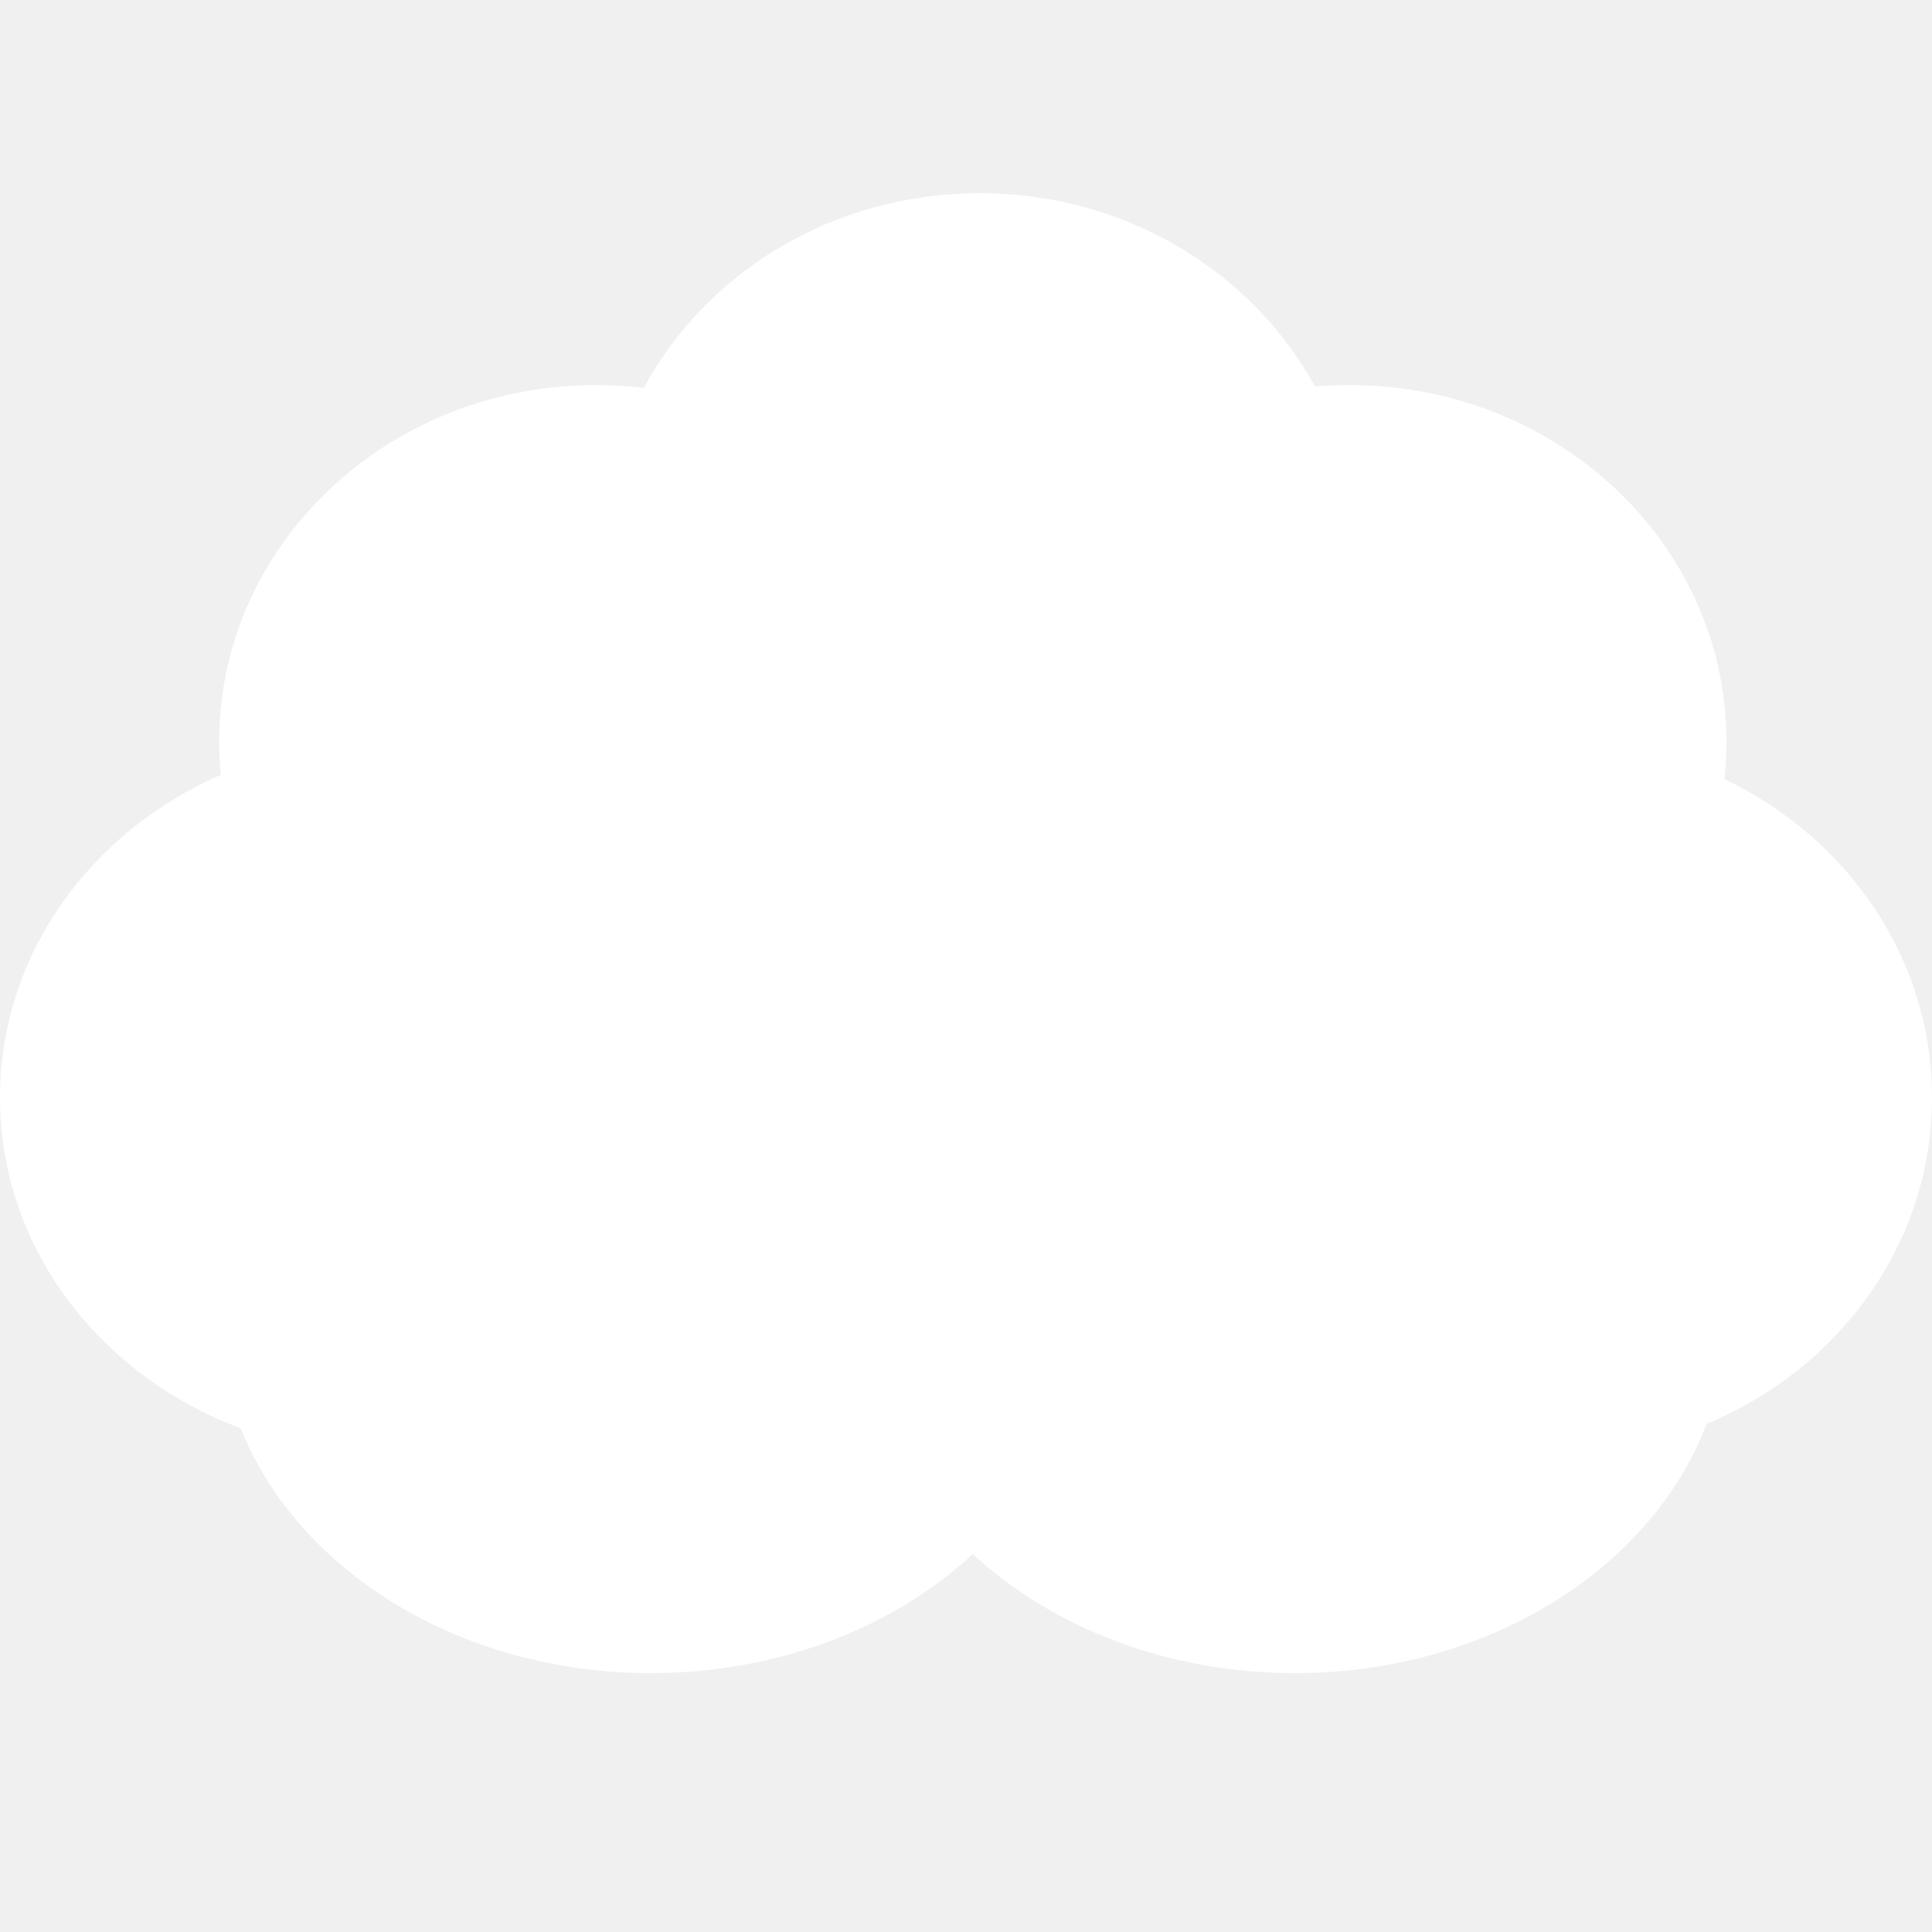
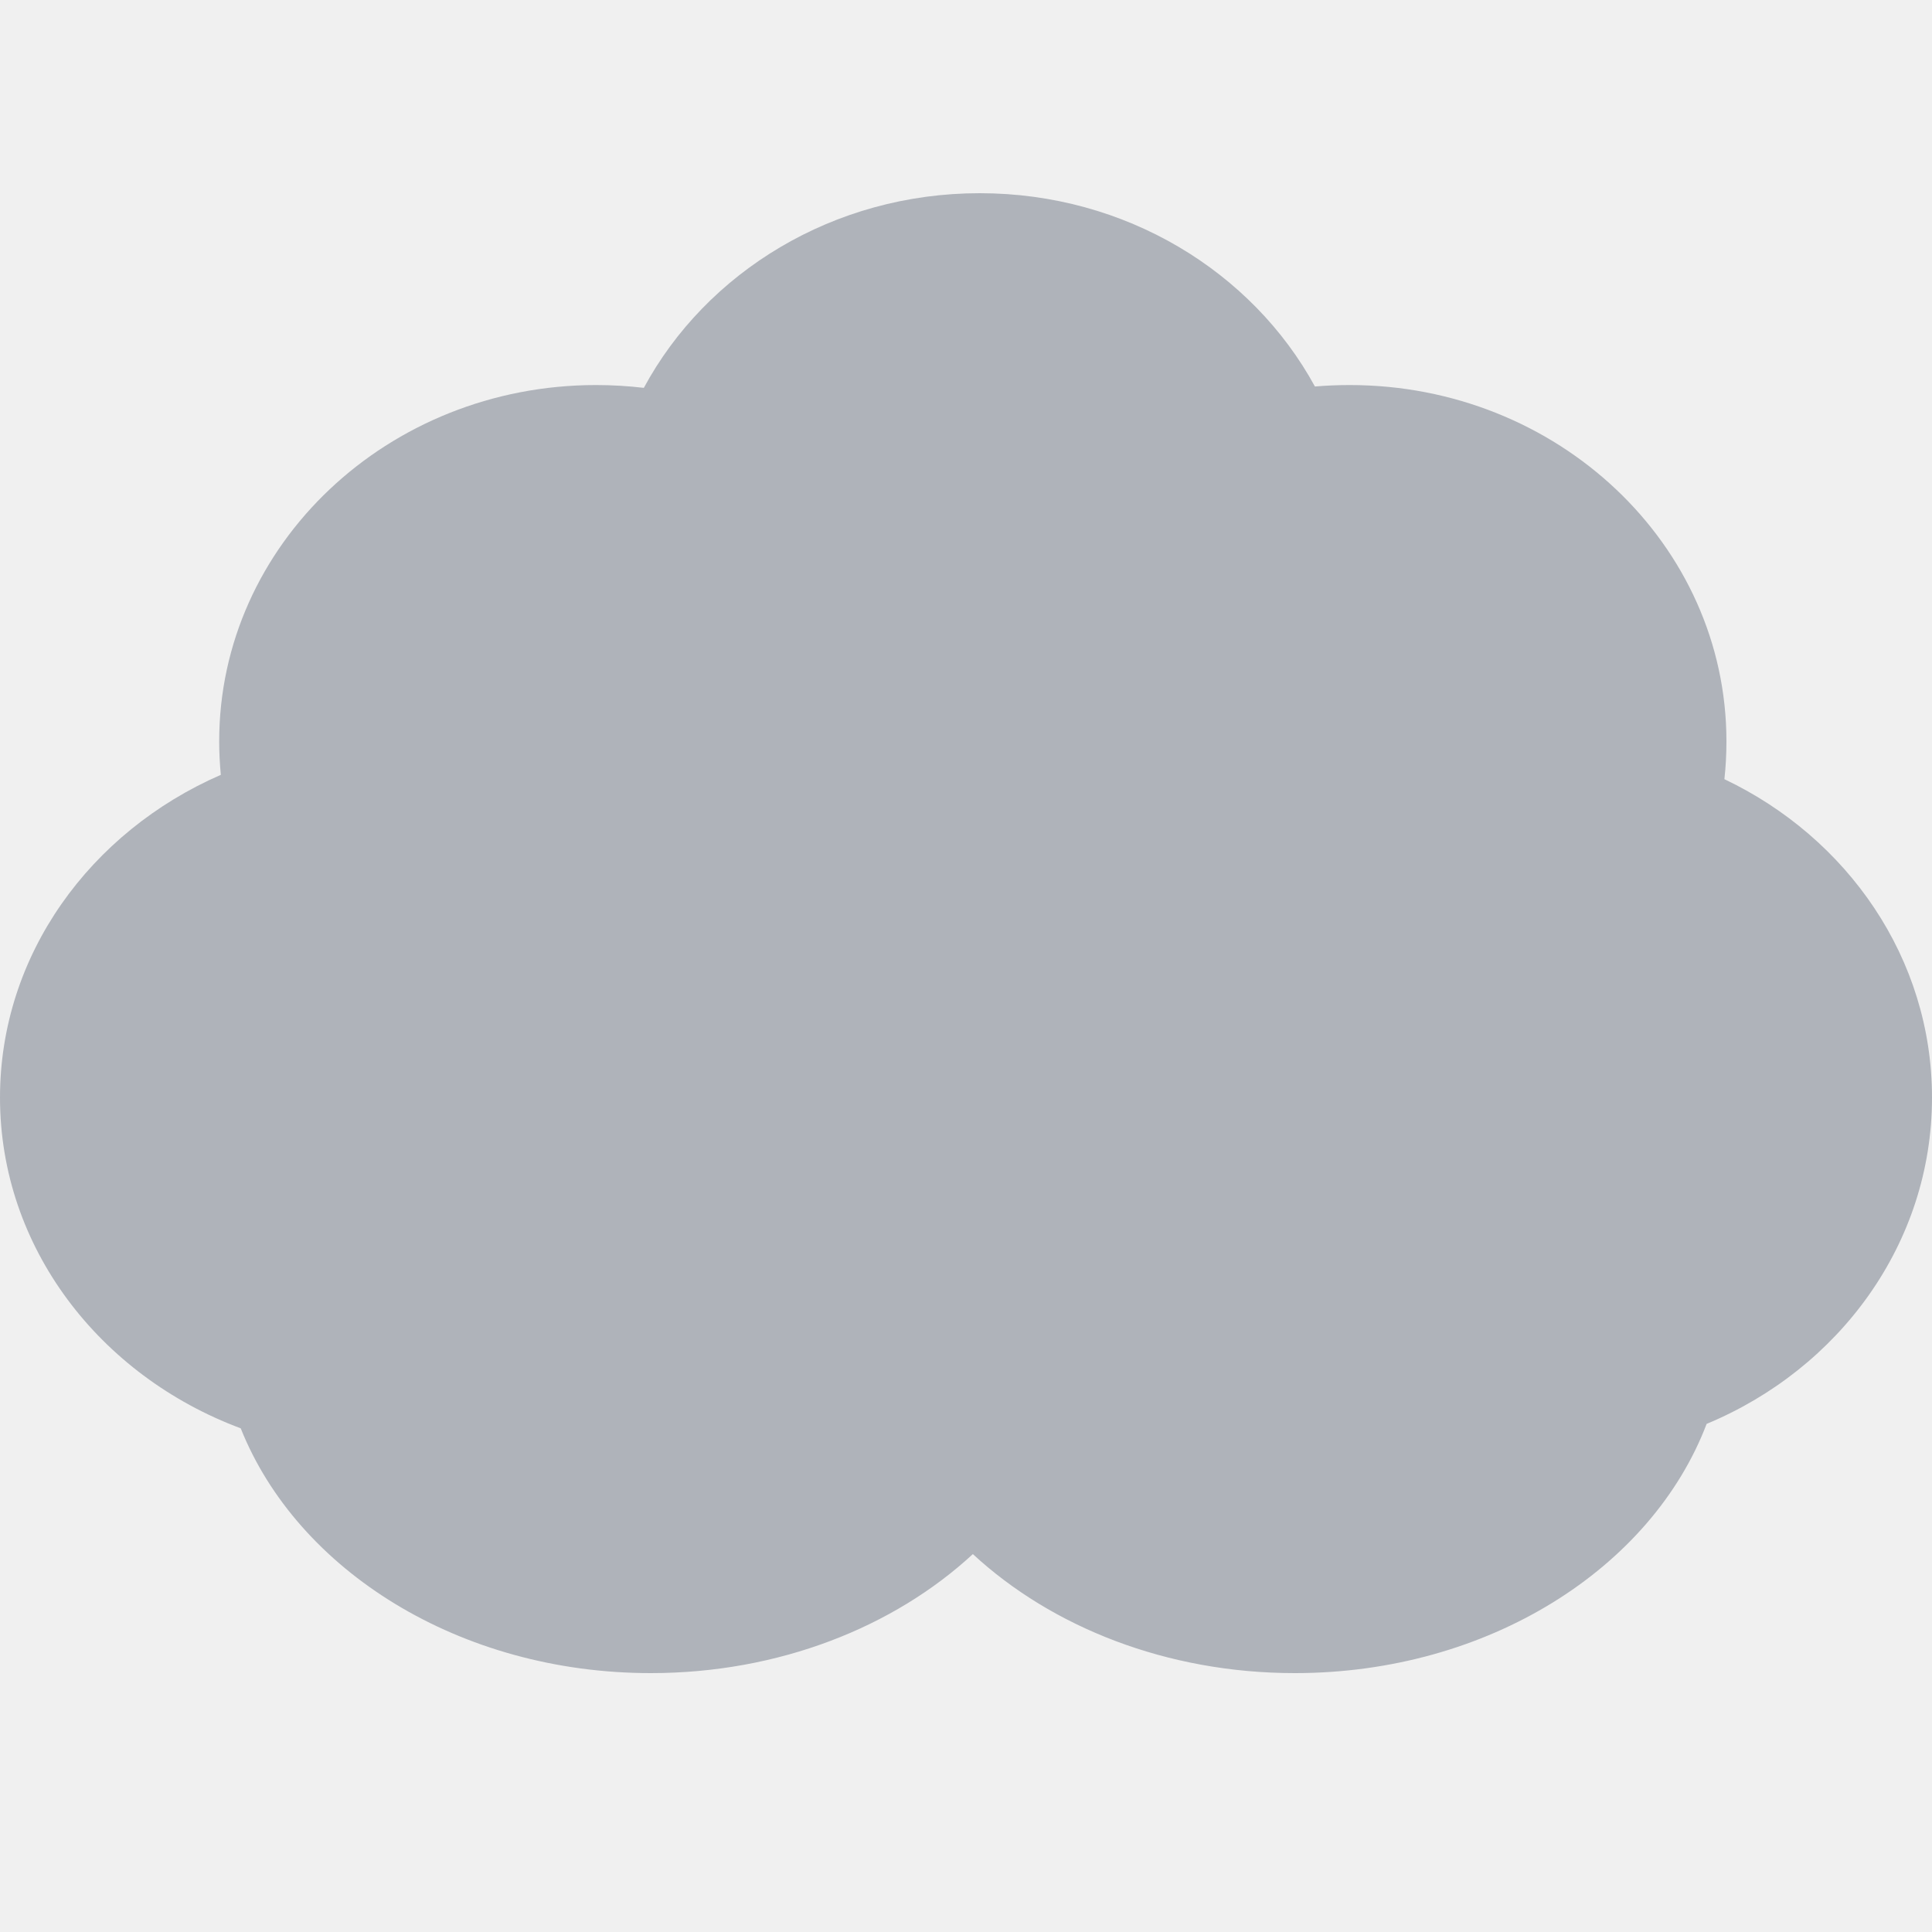
<svg xmlns="http://www.w3.org/2000/svg" width="20" height="20" viewBox="0 0 20 20" fill="none">
-   <g clip-path="url(#clip0_535_12042)">
-     <path fill-rule="evenodd" clip-rule="evenodd" d="M17.851 8.066C17.865 7.937 17.872 7.806 17.872 7.674C17.872 5.637 16.126 3.986 13.972 3.986C13.85 3.986 13.73 3.991 13.612 4.001C12.964 2.813 11.653 2 10.142 2C8.625 2 7.31 2.819 6.665 4.015C6.503 3.996 6.338 3.986 6.17 3.986C4.016 3.986 2.269 5.637 2.269 7.674C2.269 7.791 2.275 7.907 2.286 8.021C0.935 8.61 0 9.884 0 11.362C0 12.913 1.031 14.241 2.492 14.786C3.079 16.257 4.758 17.32 6.737 17.32C8.062 17.32 9.253 16.844 10.071 16.088C10.889 16.844 12.079 17.32 13.404 17.32C15.404 17.32 17.098 16.235 17.667 14.74C19.041 14.169 20 12.871 20 11.362C20 9.92 19.125 8.672 17.851 8.066Z" fill="white" />
+   <g clip-path="url(#clip0_535_12022)">
+     <path fill-rule="evenodd" clip-rule="evenodd" d="M17.851 8.066C17.865 7.937 17.872 7.806 17.872 7.674C17.872 5.637 16.126 3.986 13.972 3.986C13.85 3.986 13.73 3.991 13.612 4.001C12.964 2.813 11.653 2 10.142 2C8.625 2 7.31 2.819 6.665 4.015C6.503 3.996 6.338 3.986 6.17 3.986C4.016 3.986 2.269 5.637 2.269 7.674C2.269 7.791 2.275 7.907 2.286 8.021C0.935 8.61 0 9.884 0 11.362C0 12.913 1.031 14.241 2.492 14.786C3.079 16.257 4.758 17.32 6.737 17.32C8.062 17.32 9.253 16.844 10.071 16.088C10.889 16.844 12.079 17.32 13.404 17.32C15.404 17.32 17.098 16.235 17.667 14.74C19.041 14.169 20 12.871 20 11.362C20 9.92 19.125 8.672 17.851 8.066Z" fill="#AFB3BA" />
  </g>
  <defs>
-     <clipPath id="clip0_535_12042">
+     <clipPath id="clip0_535_12022">
      <rect width="20" height="20" fill="white" />
    </clipPath>
  </defs>
</svg>
